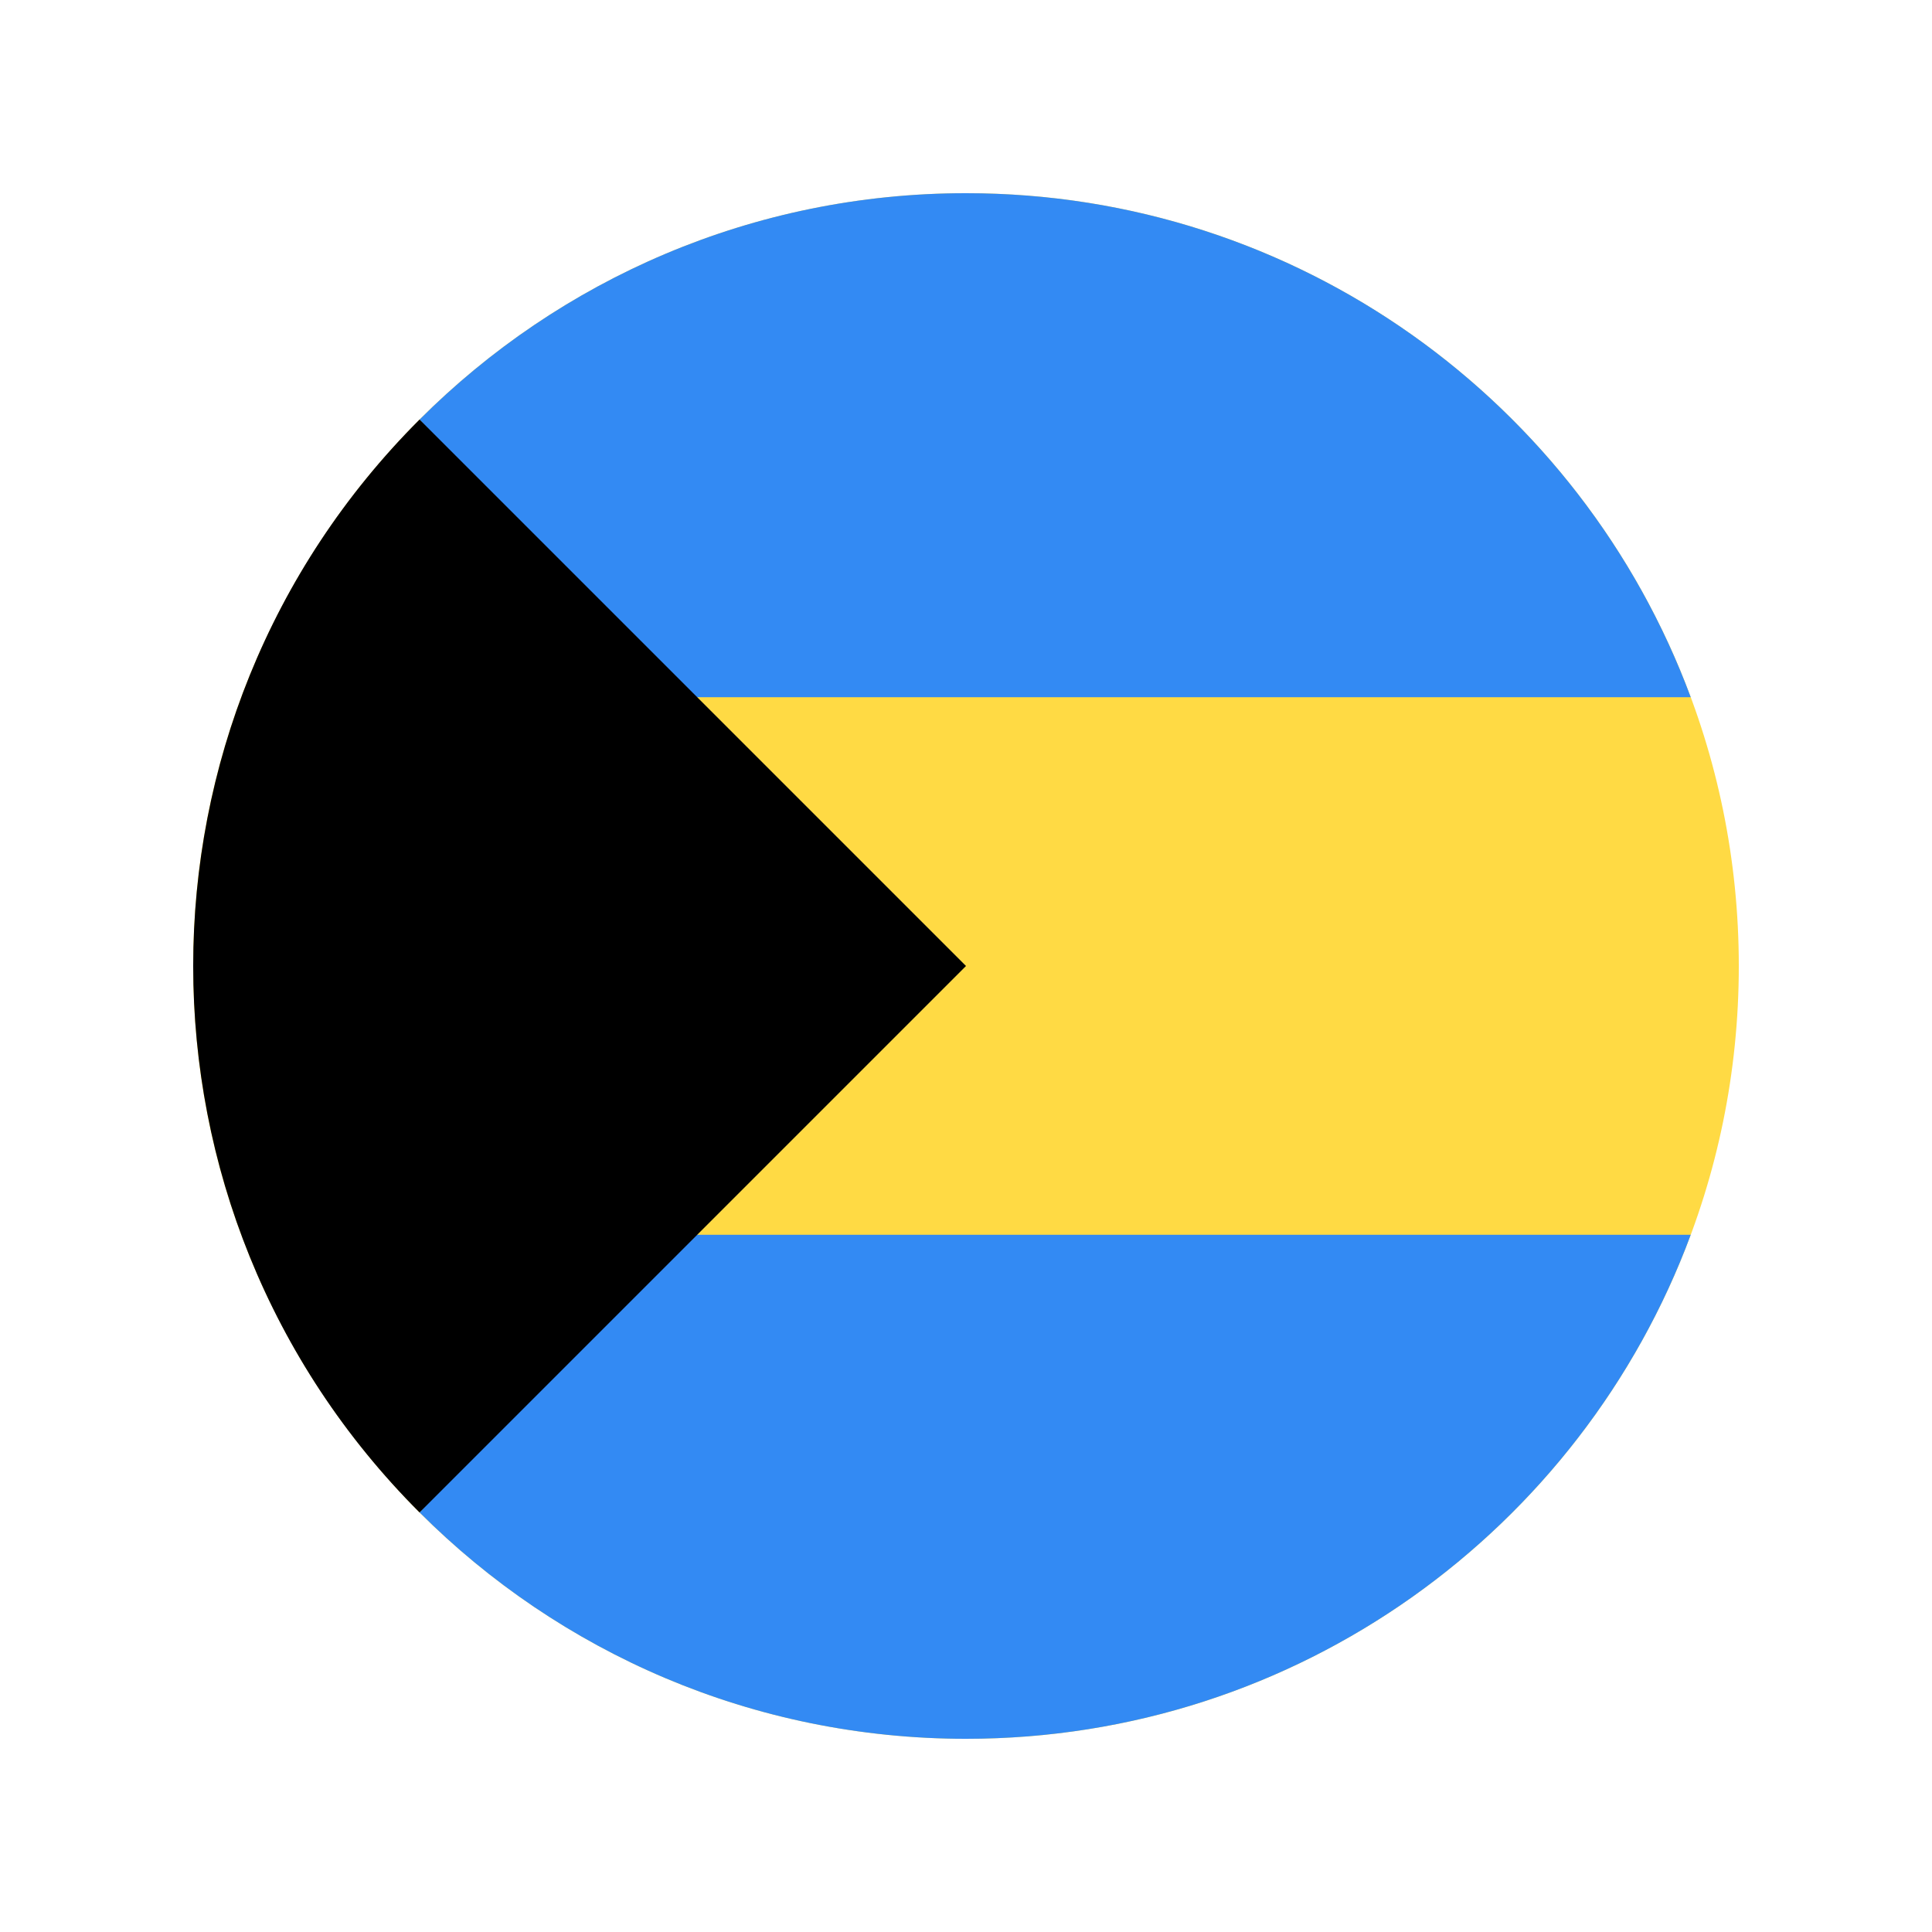
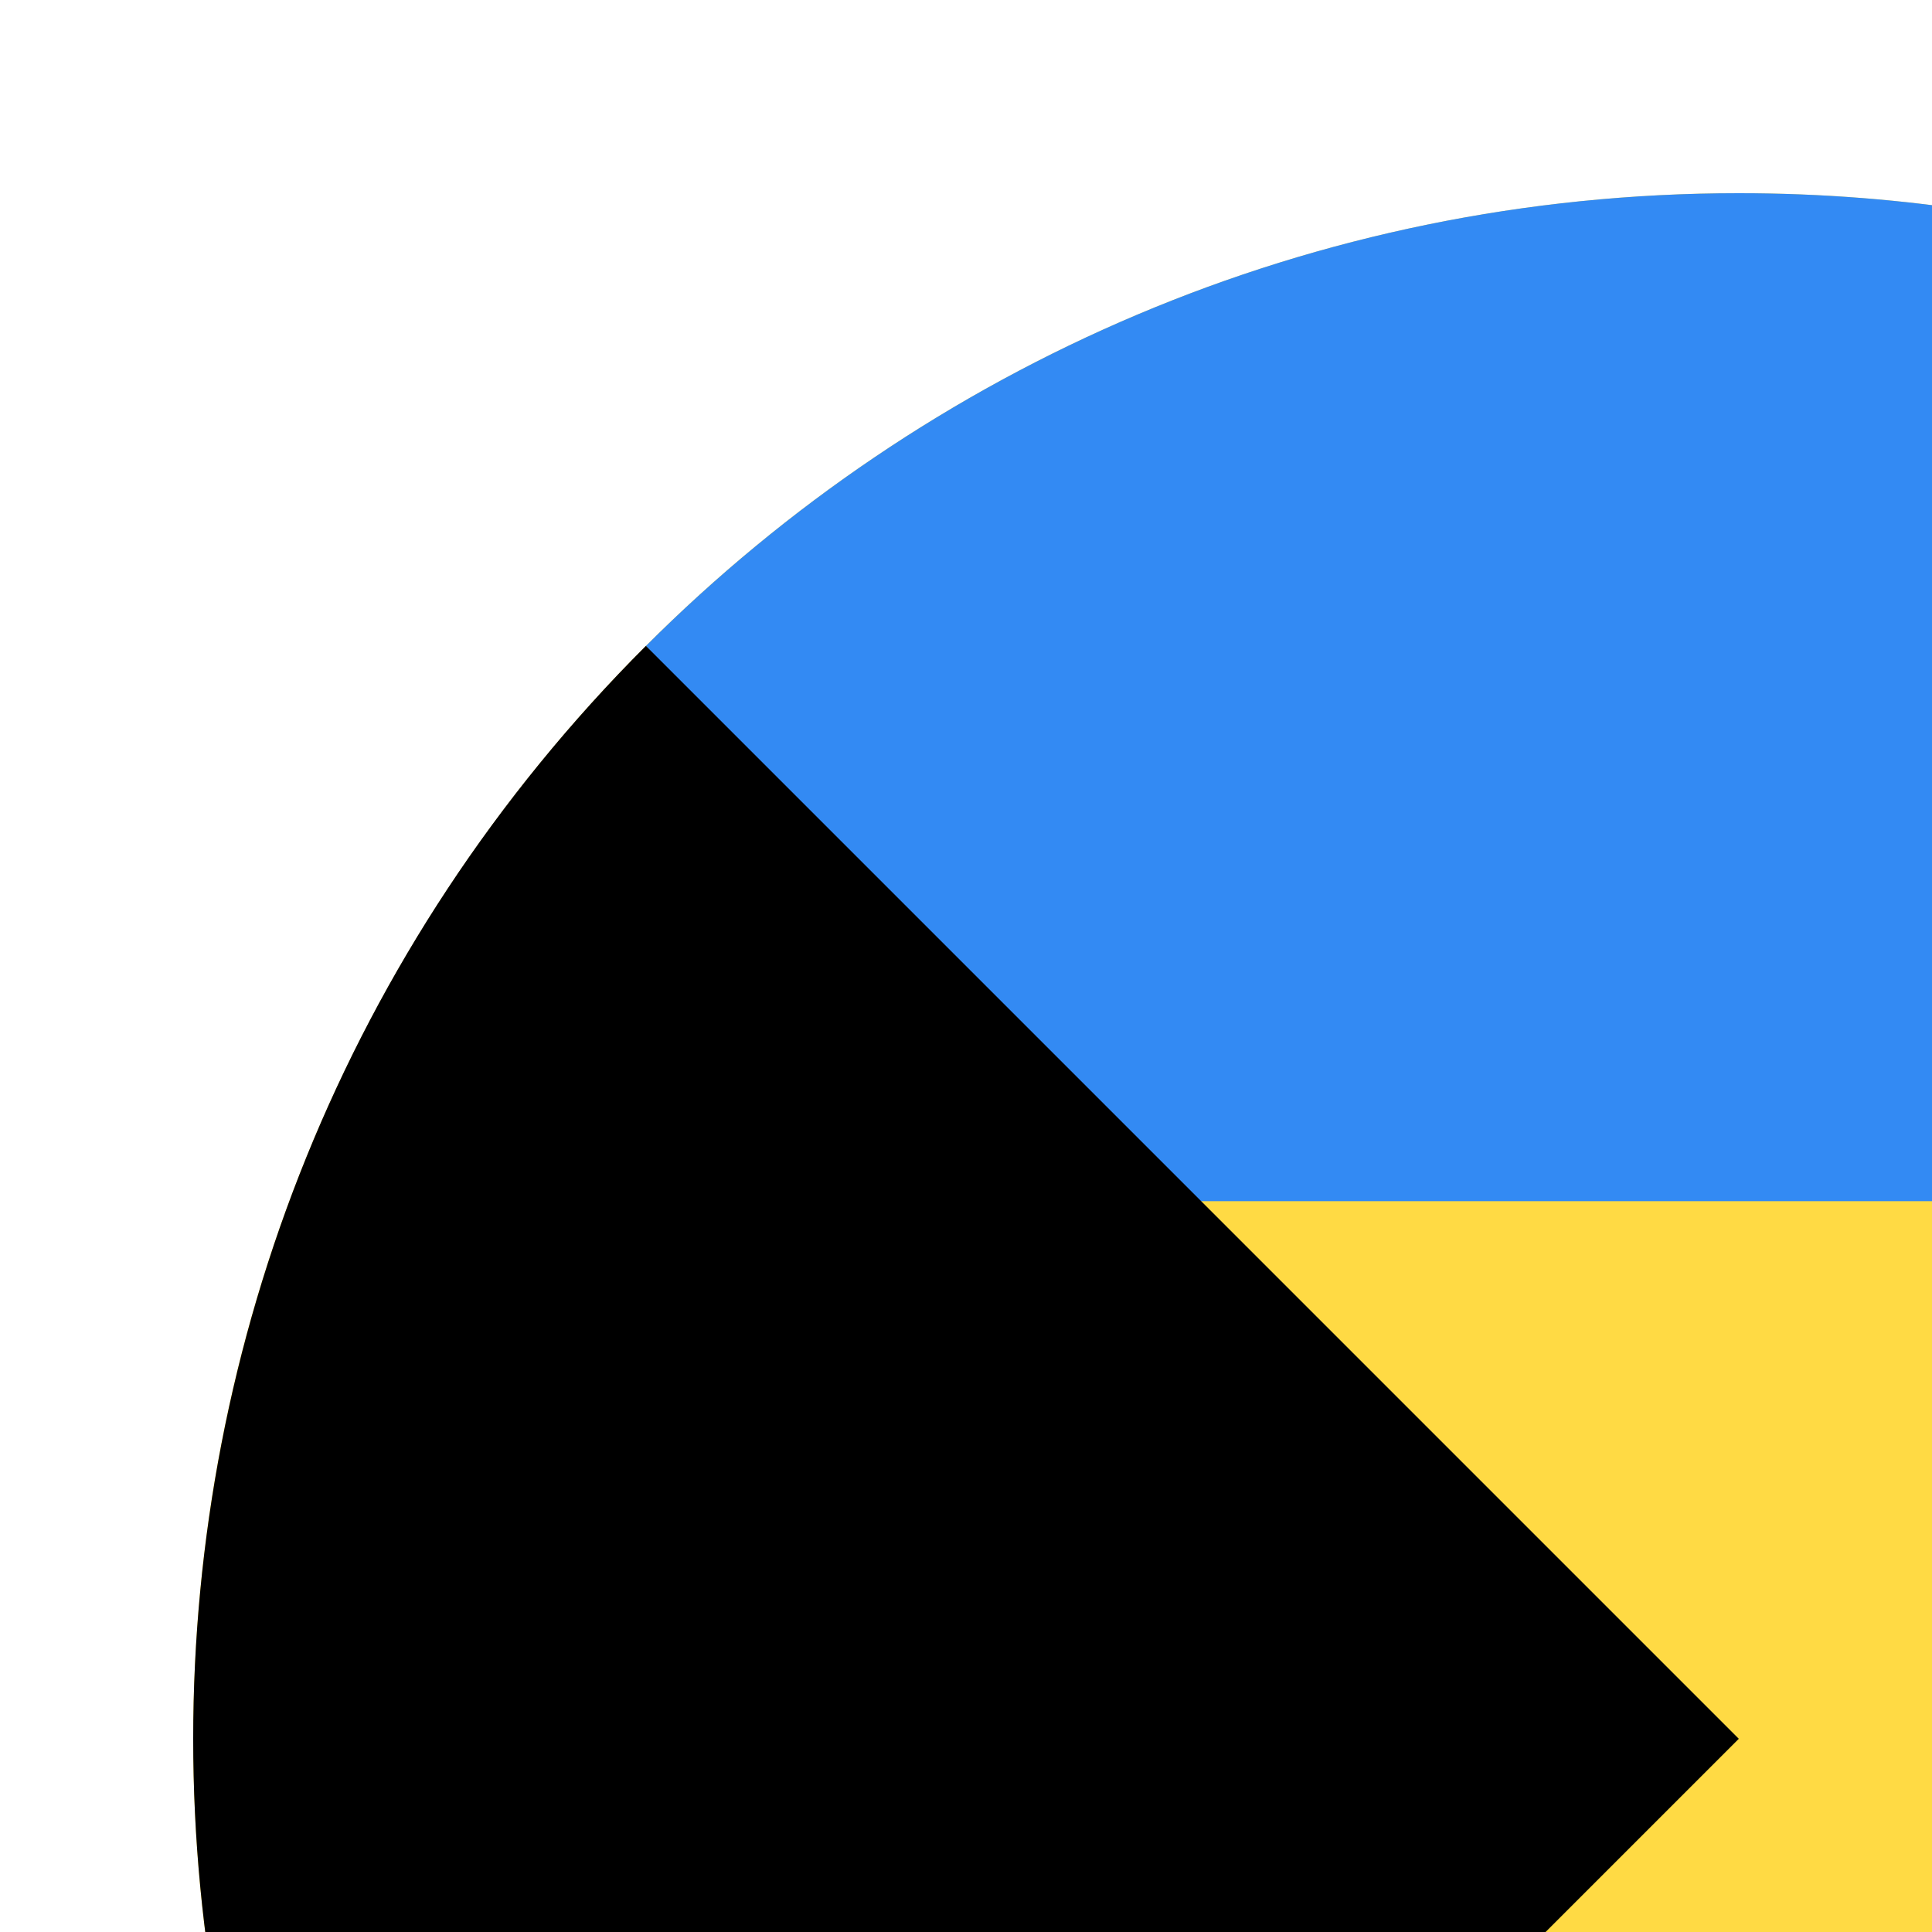
- <svg xmlns="http://www.w3.org/2000/svg" width="100" height="100" id="Layer_1" enable-background="new 0 0 512 512" viewBox="-64 -64 640 640">
+ <svg xmlns="http://www.w3.org/2000/svg" width="100" height="100" id="Layer_1" enable-background="new 0 0 512 512" viewBox="-32 -32 320 320">
  <circle cx="256" cy="256" fill="#ffda44" r="256" />
  <g fill="#338af3">
    <path d="m155.826 166.957h340.25c-36.17-97.485-130.006-166.957-240.076-166.957-70.694 0-134.687 28.659-181.011 74.989z" />
    <path d="m155.826 345.043h340.25c-36.17 97.485-130.006 166.957-240.076 166.957-70.694 0-134.687-28.659-181.011-74.989z" />
  </g>
  <path d="m74.98 74.98c-99.974 99.974-99.974 262.065 0 362.04 41.313-41.313 81.046-81.046 181.02-181.02z" />
  <g />
  <g />
  <g />
  <g />
  <g />
  <g />
  <g />
  <g />
  <g />
  <g />
  <g />
  <g />
  <g />
  <g />
  <g />
</svg>
